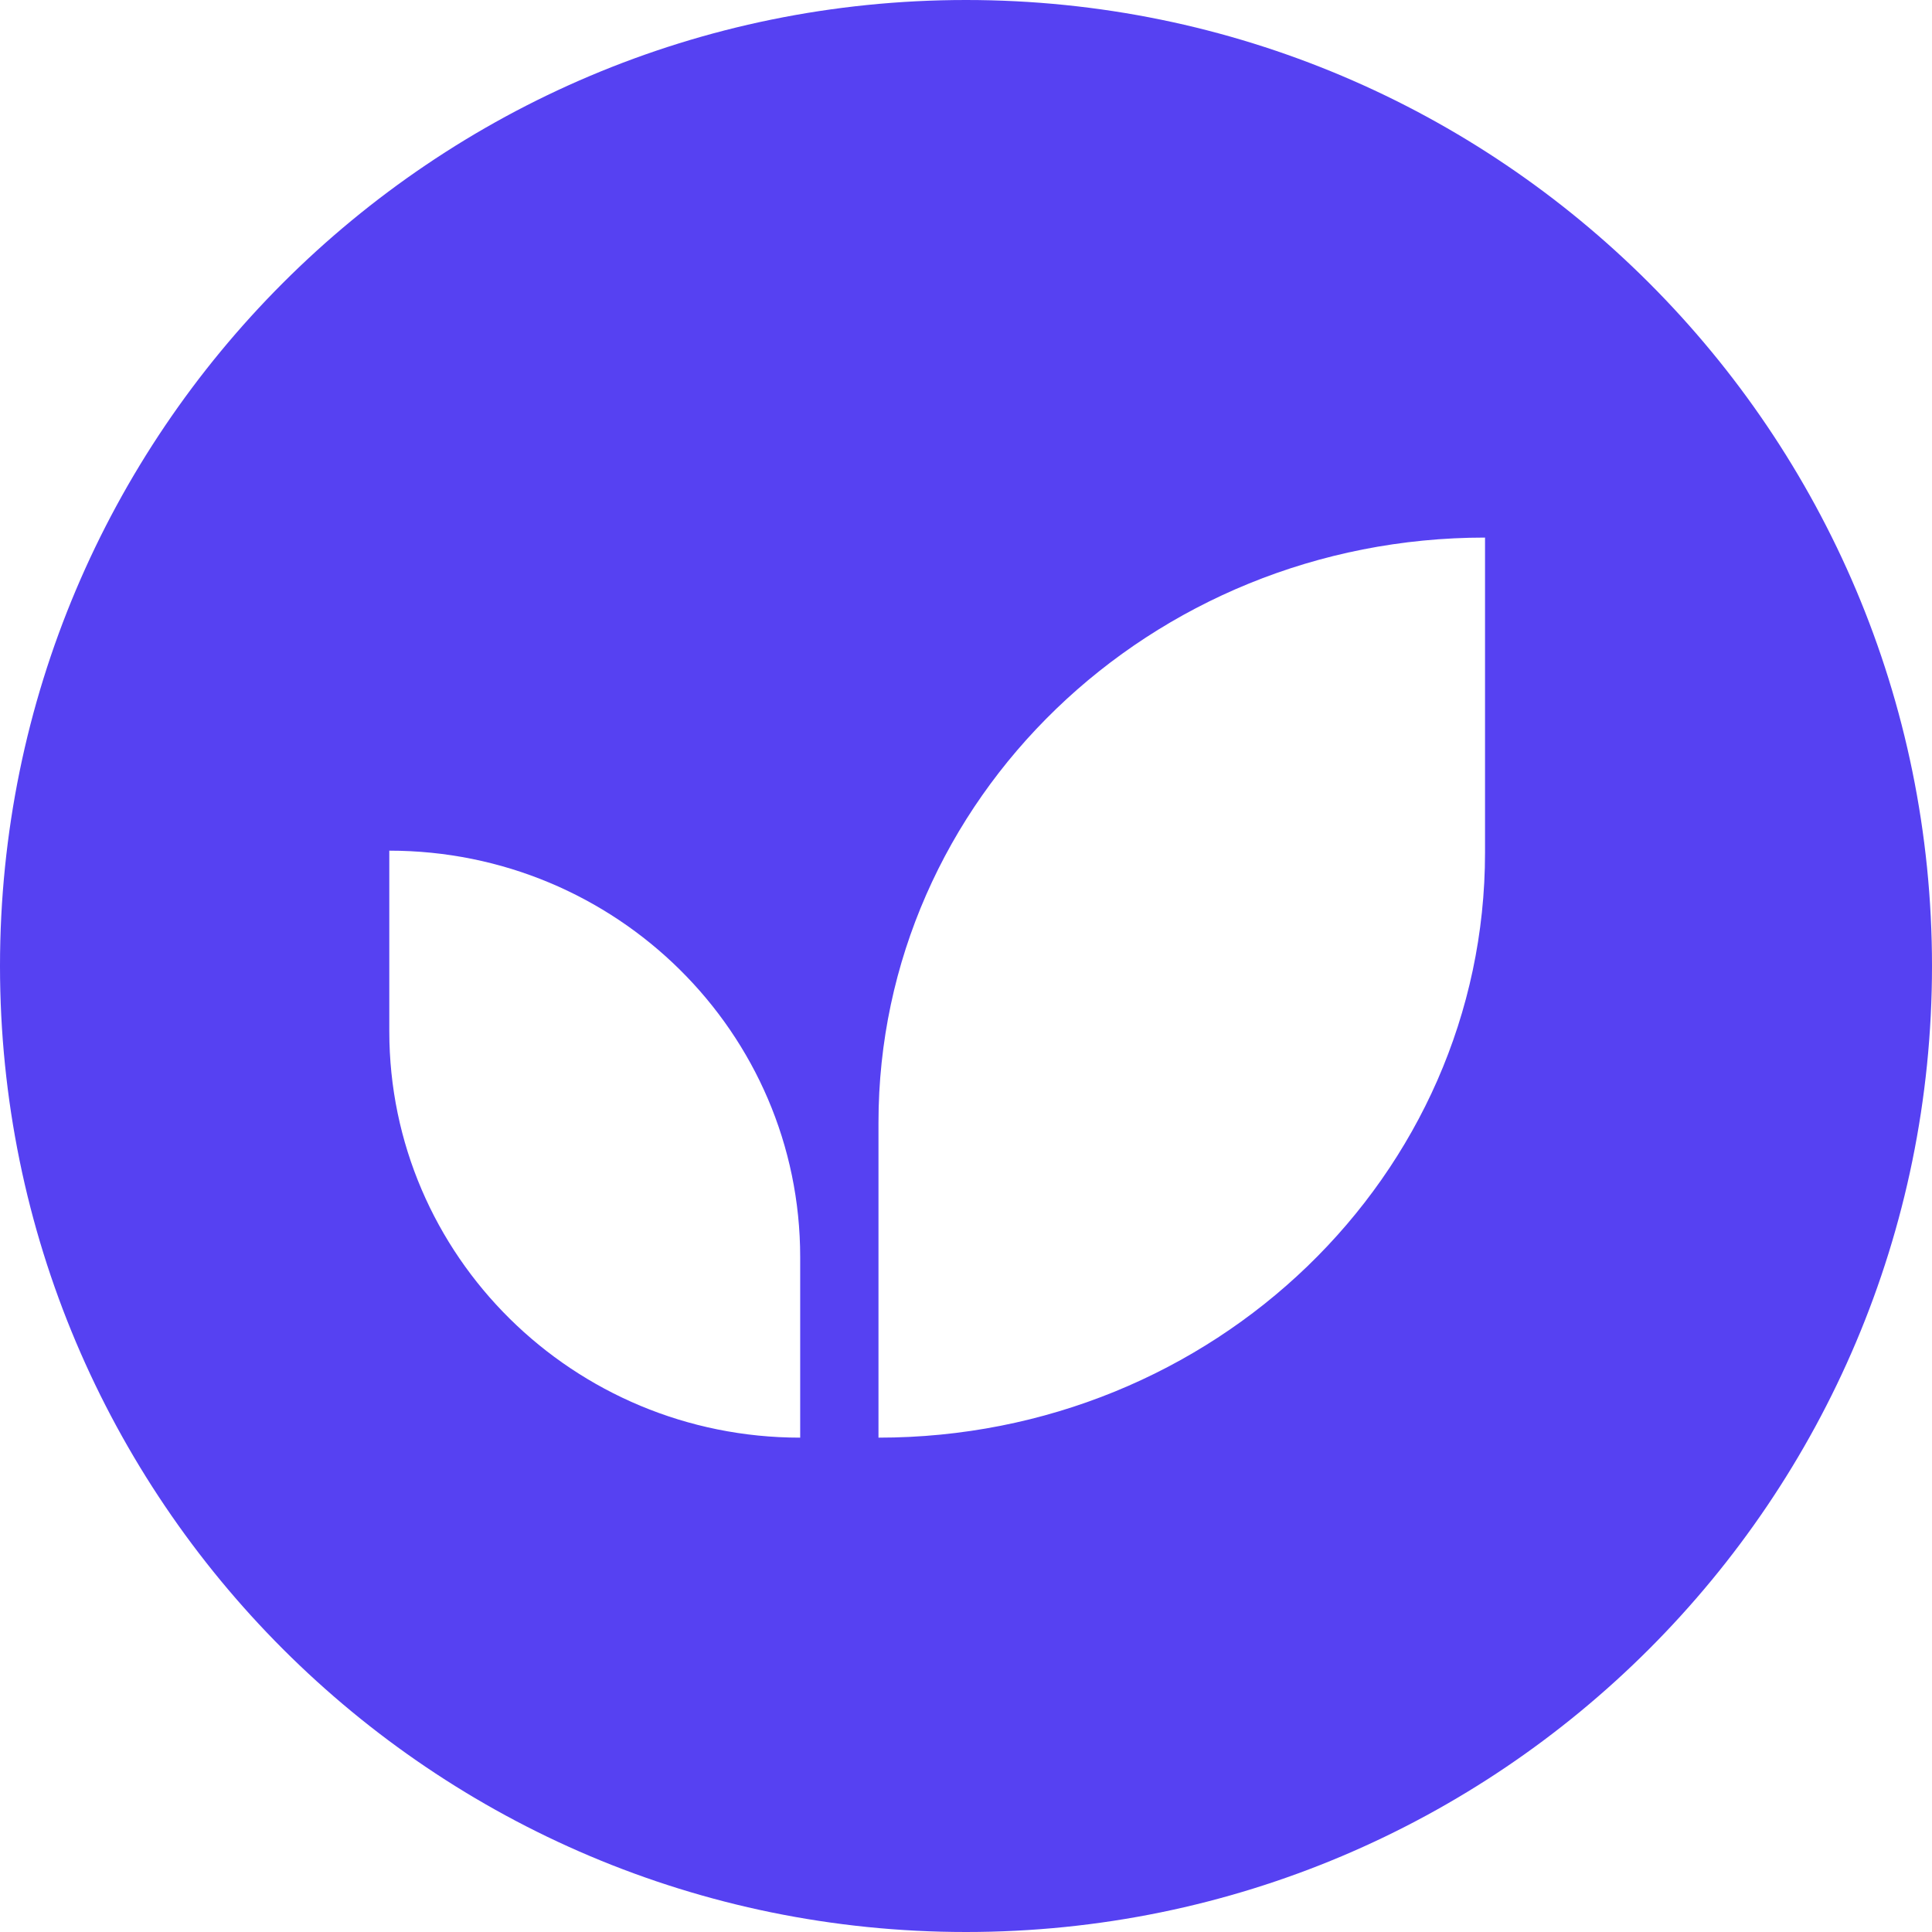
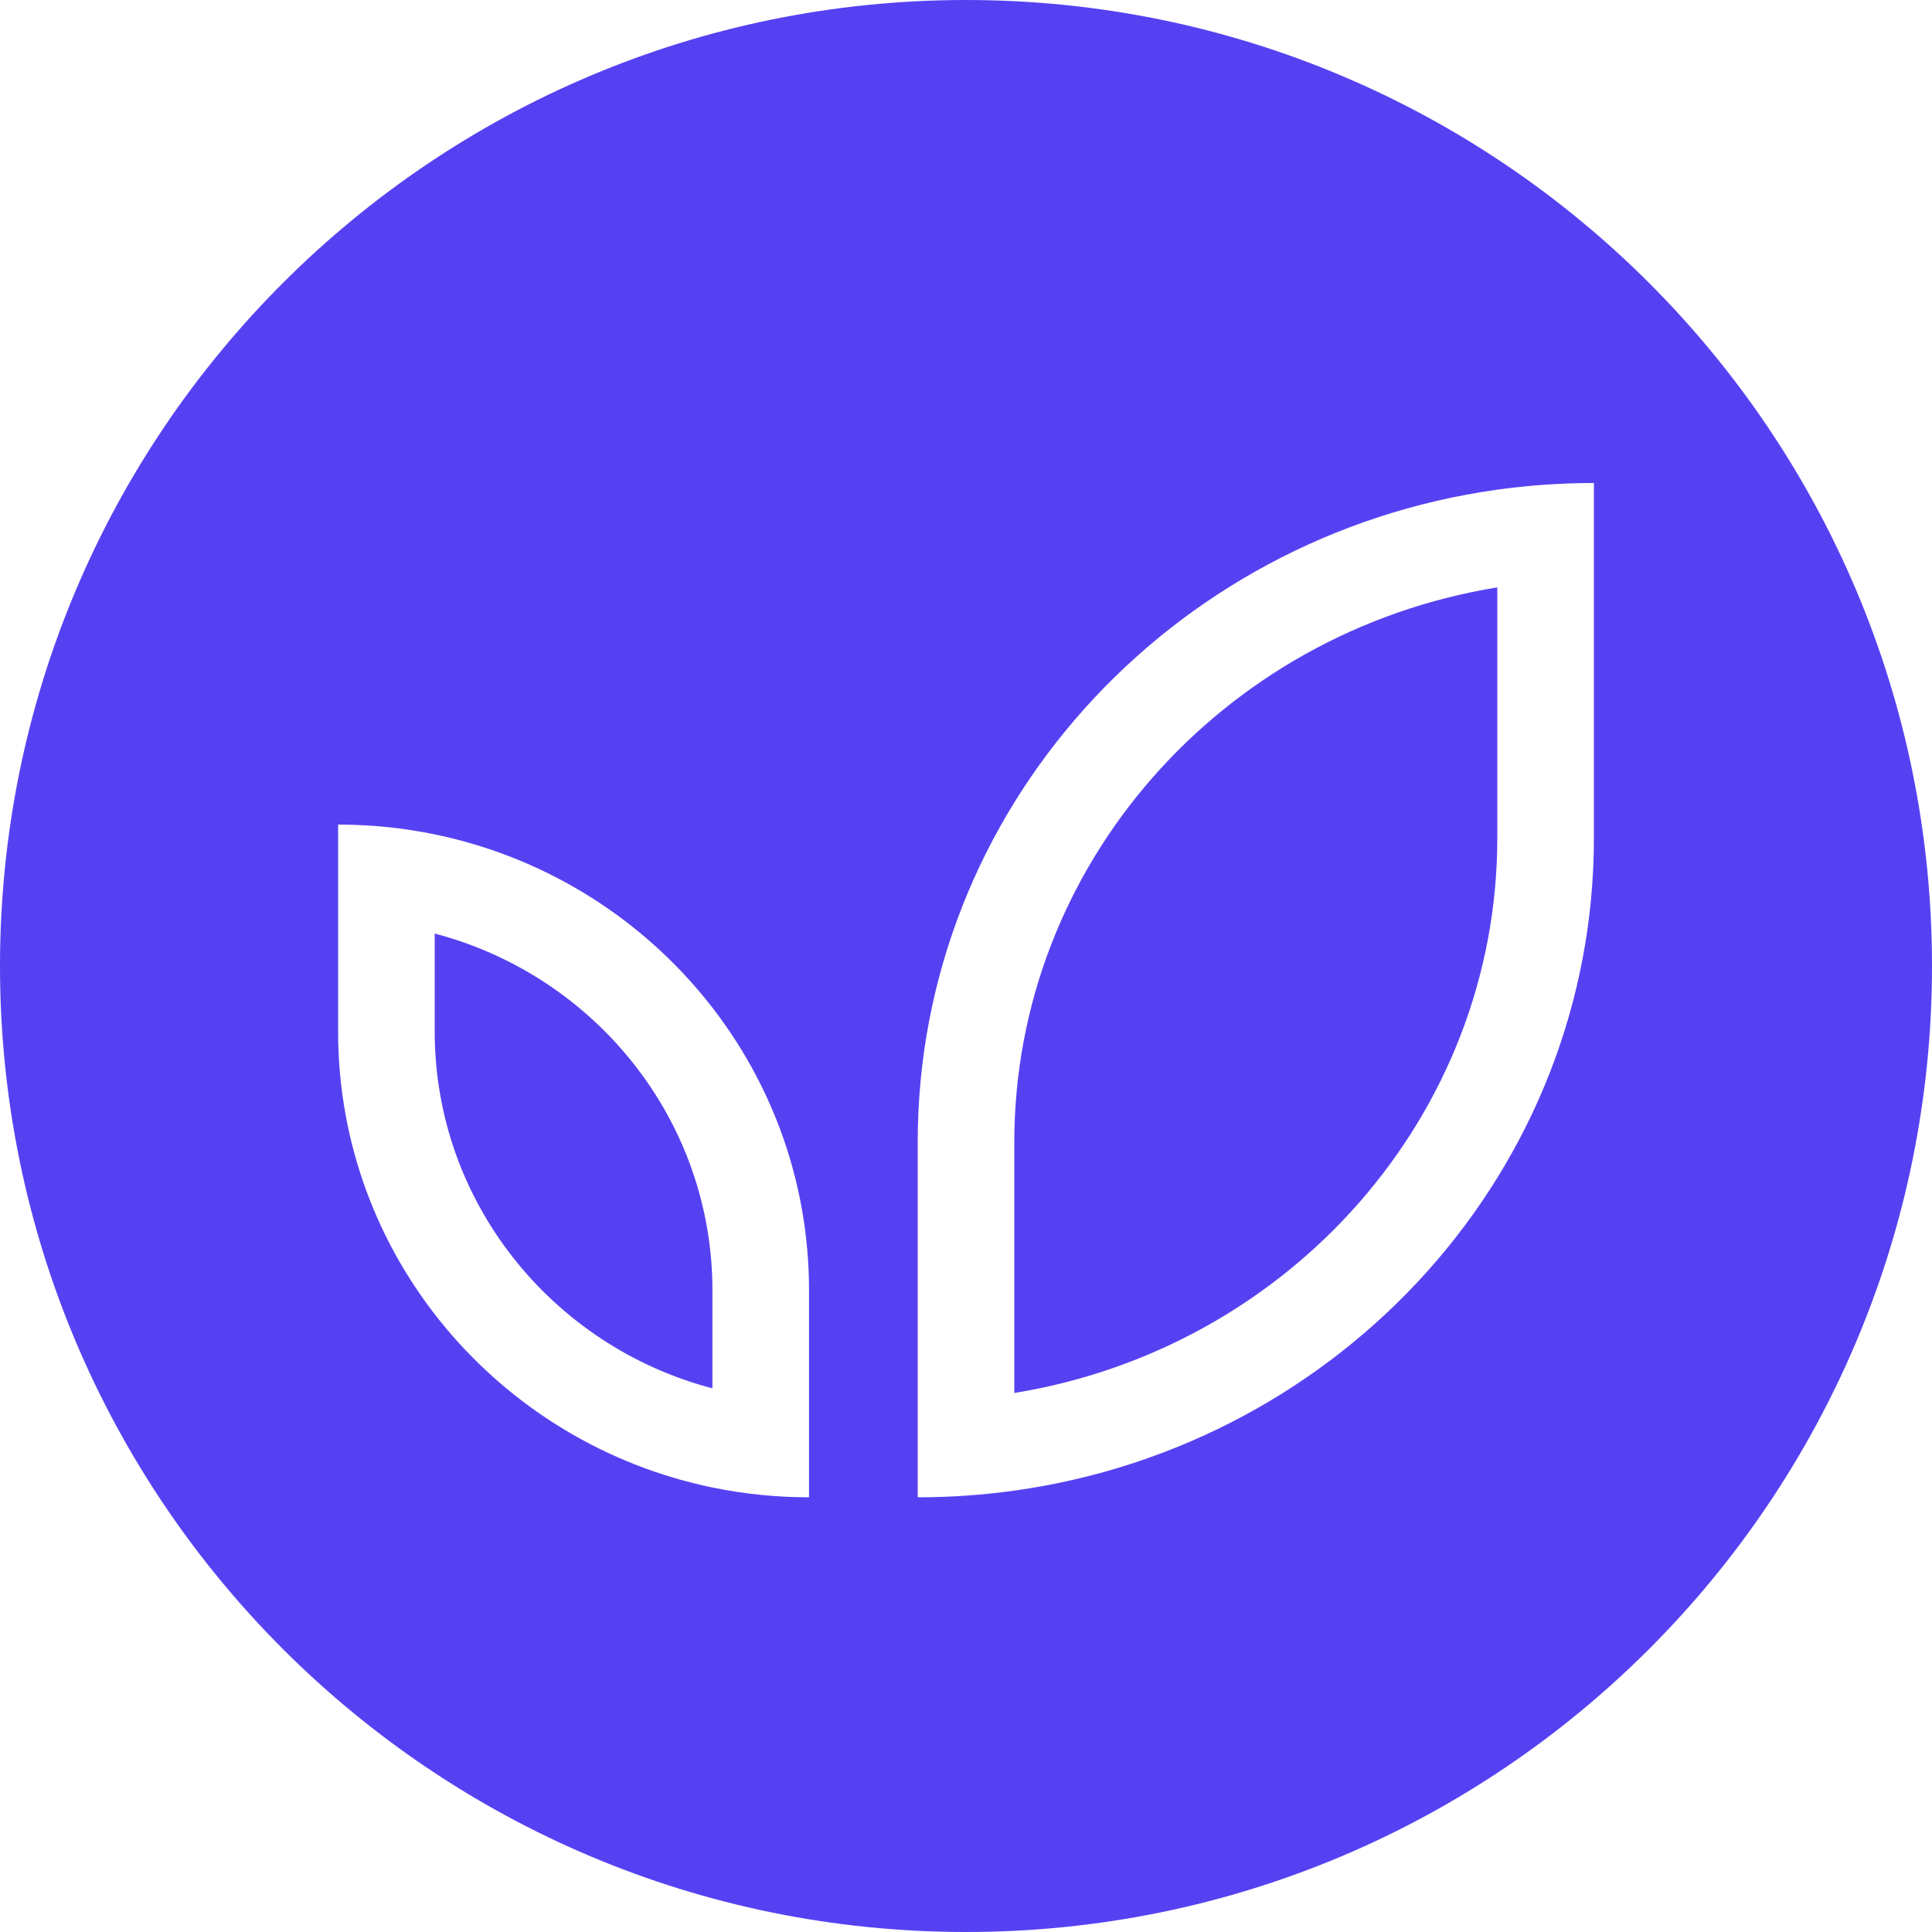
<svg xmlns="http://www.w3.org/2000/svg" width="40" height="40" viewBox="0 0 40 40" fill="none">
-   <path fill-rule="evenodd" clip-rule="evenodd" d="M20 0C8.954 0 0 8.954 0 20C0 31.046 8.954 40 20 40C31.046 40 40 31.046 40 20C40 8.954 31.046 0 20 0ZM18.188 23.243V29.765C25.124 29.765 30.746 24.342 30.746 17.652V11.13C23.81 11.13 18.188 16.553 18.188 23.243ZM8.06 17.612V21.352C8.06 25.998 11.869 29.765 16.567 29.765V26.026C16.567 21.379 12.758 17.612 8.06 17.612Z" fill="#5641F2" />
+   <path fill-rule="evenodd" clip-rule="evenodd" d="M20 0C8.954 0 0 8.954 0 20C0 31.046 8.954 40 20 40C31.046 40 40 31.046 40 20C40 8.954 31.046 0 20 0ZM19 31C19.679 31 20.347 30.953 21 30.862C27.785 29.916 33 24.227 33 17.35V12V10C32.321 10 31.653 10.047 31 10.138C24.215 11.084 19 16.773 19 23.65V29V31ZM21 23.65C21 17.916 25.292 13.088 31 12.161V17.35C31 23.084 26.708 27.913 21 28.84V23.65ZM9 21.357V19.328C12.322 20.2 14.75 23.19 14.75 26.714V28.744C11.428 27.872 9 24.881 9 21.357ZM7 21.357V19.072V17.072C7.685 17.072 8.354 17.142 9 17.275C13.425 18.187 16.75 22.067 16.75 26.714V29V31C16.064 31 15.396 30.93 14.75 30.797C10.325 29.885 7 26.005 7 21.357Z" fill="#5641F2" />
</svg>
